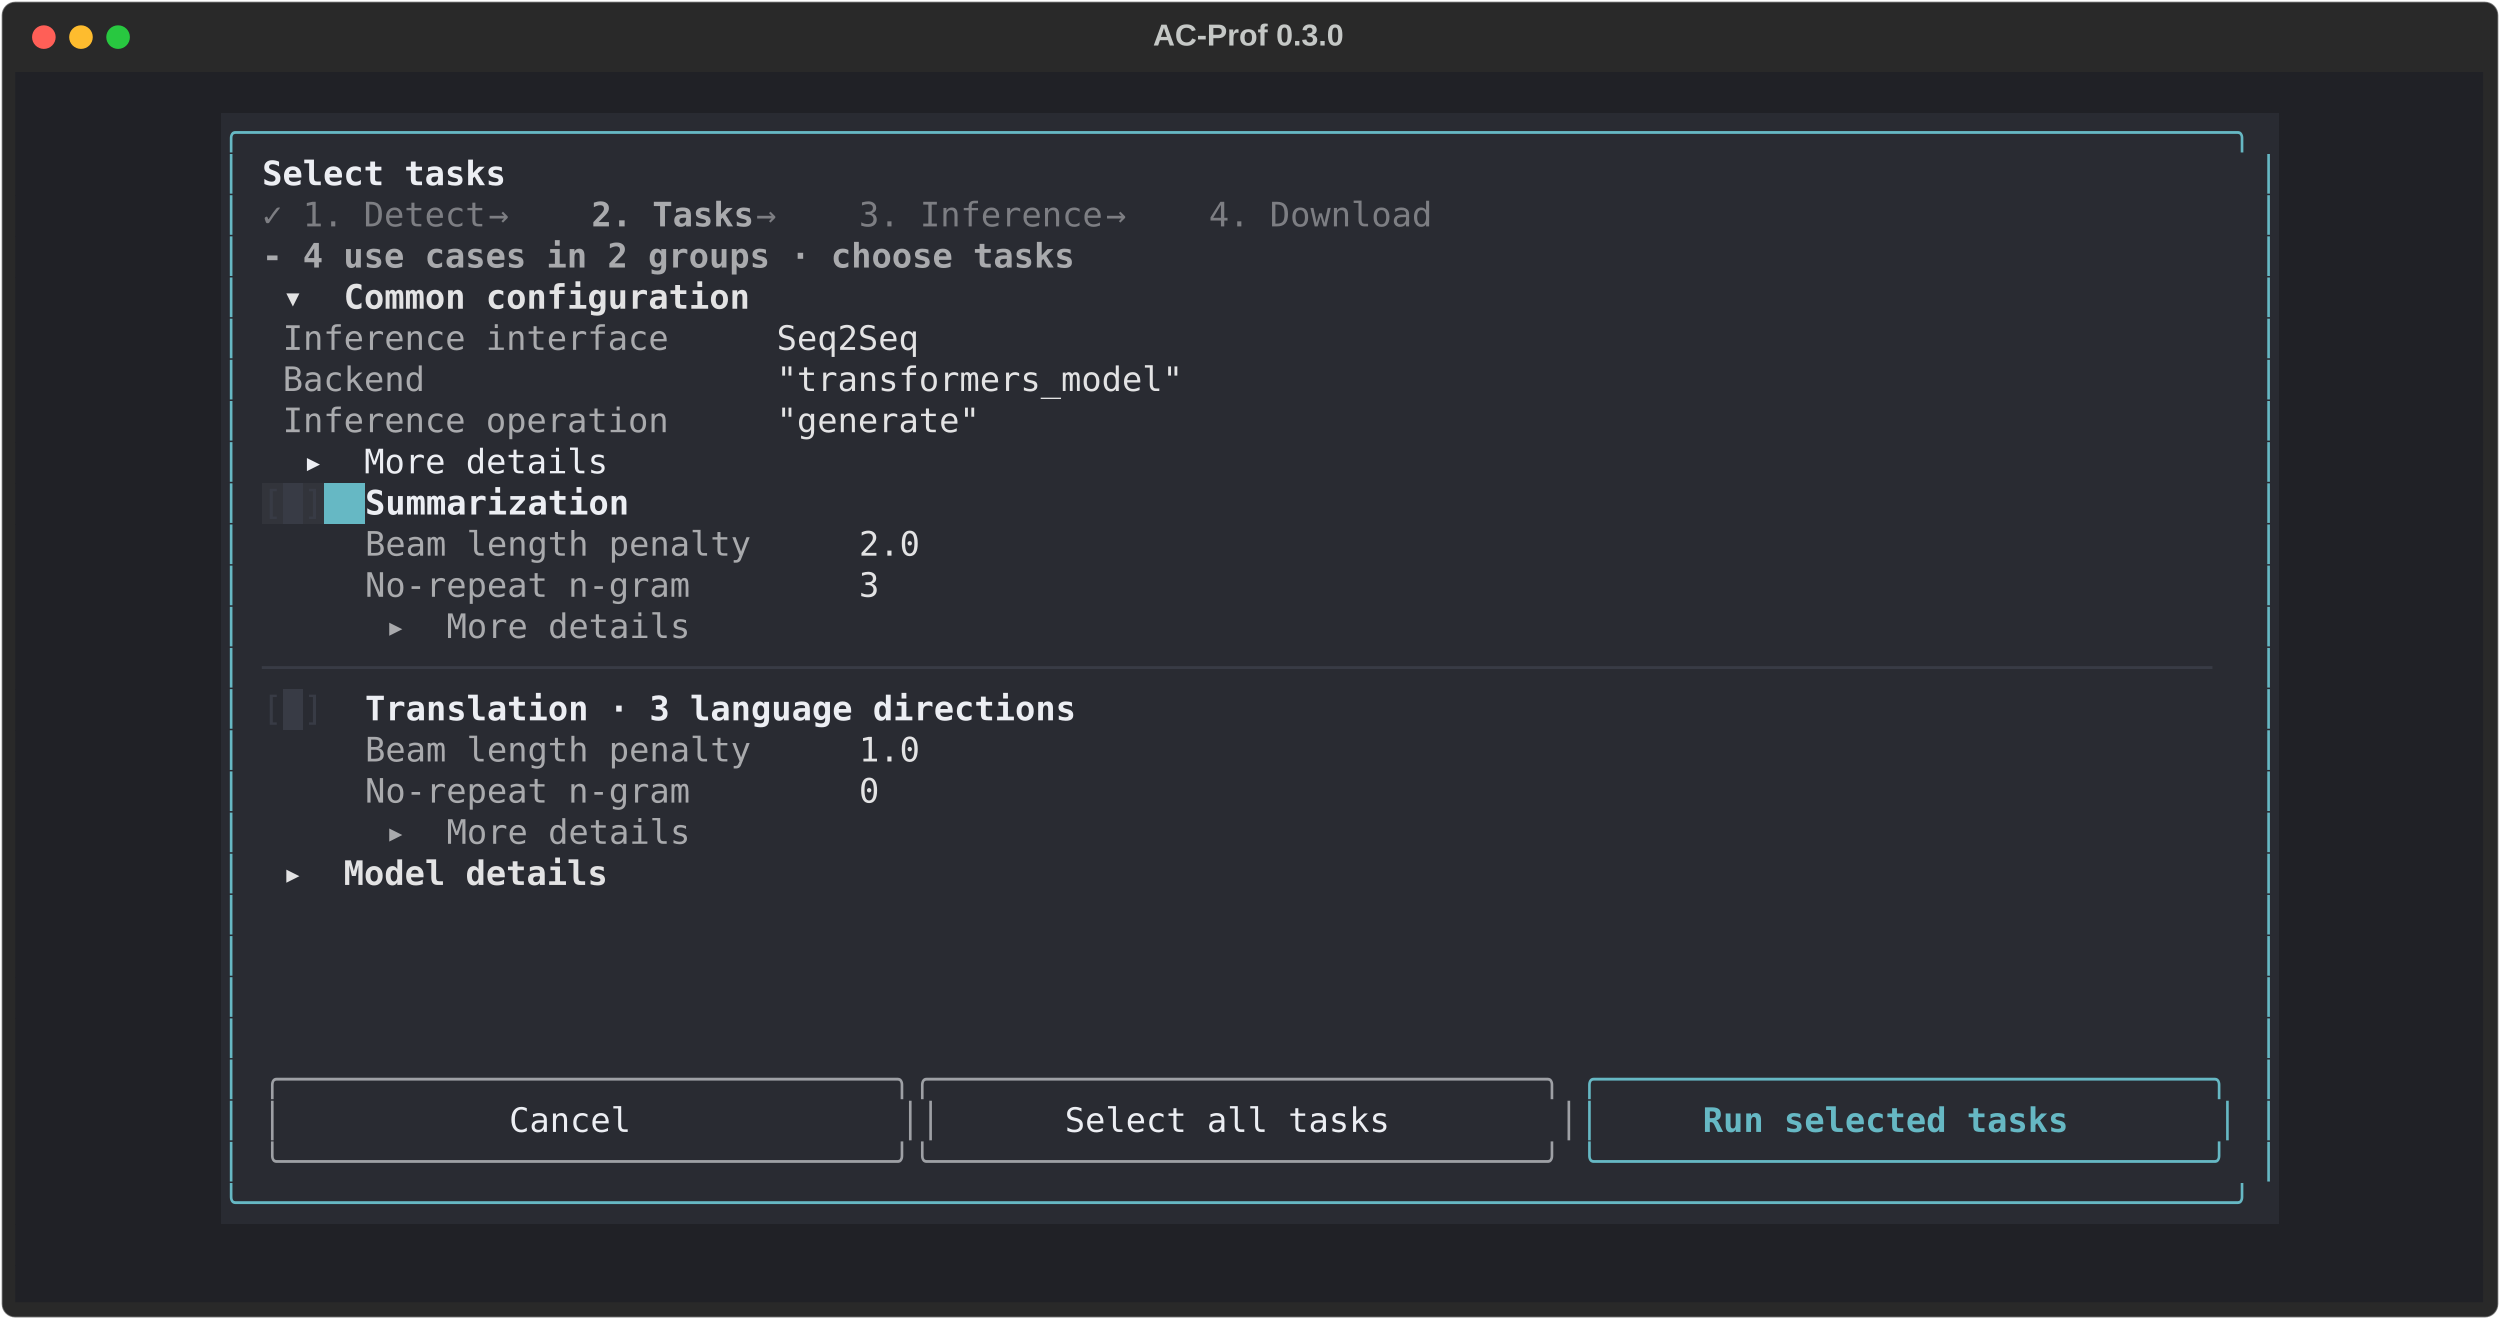
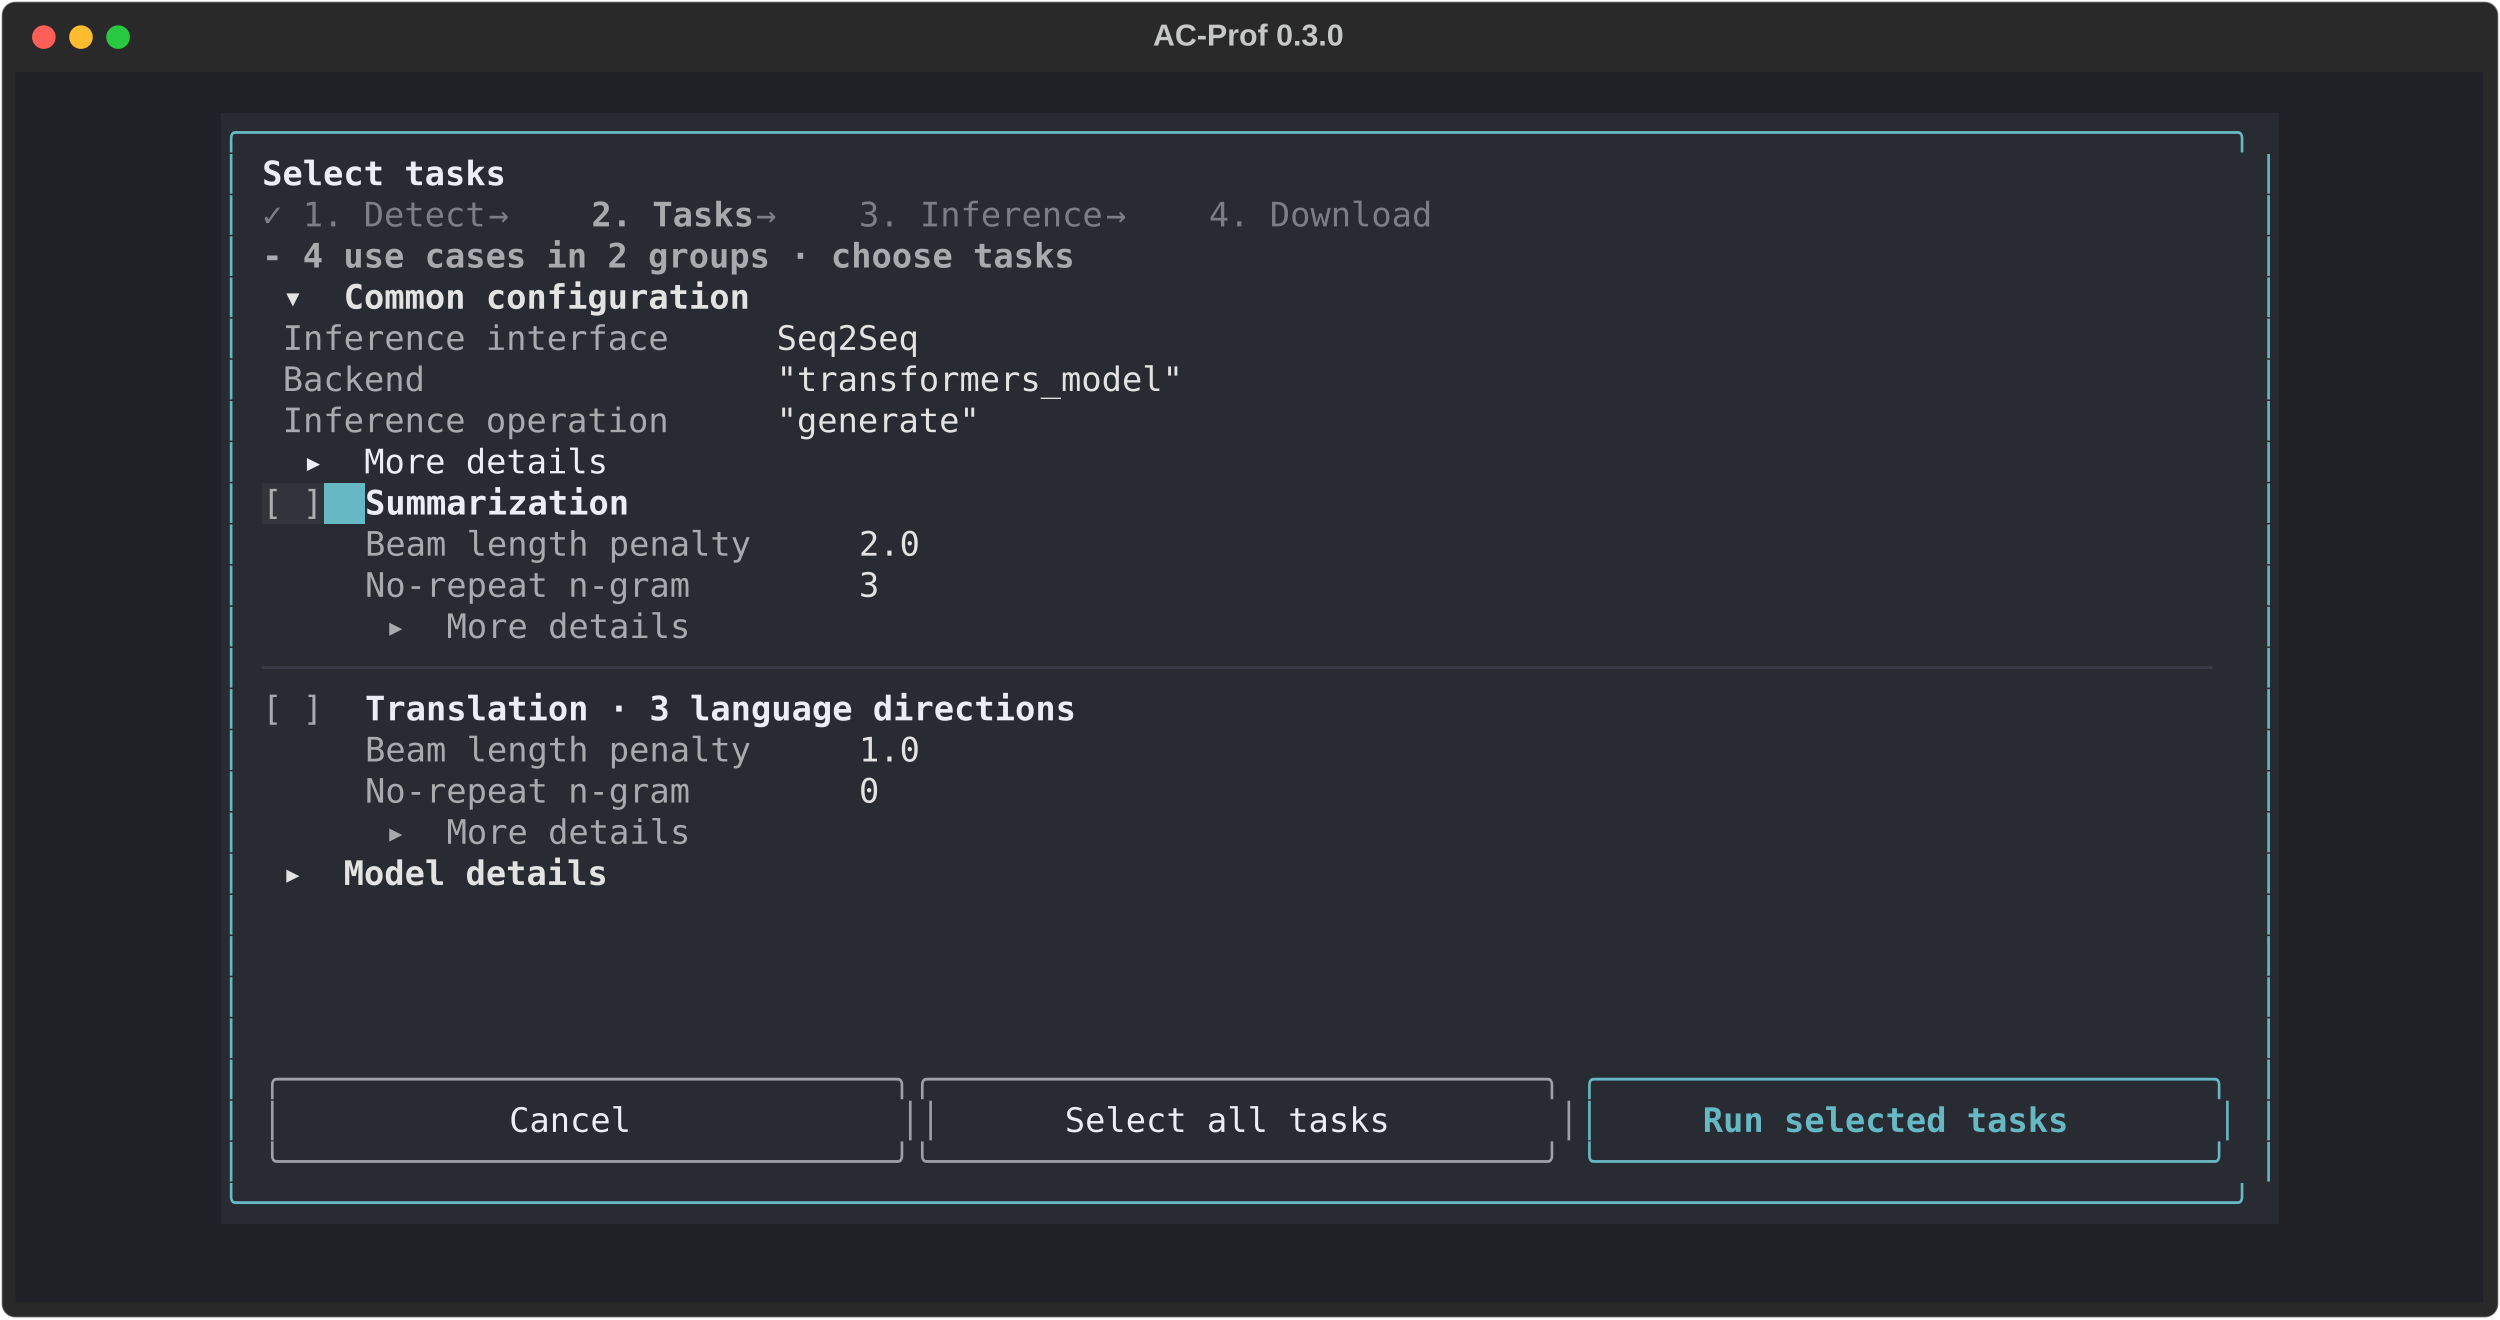
<svg xmlns="http://www.w3.org/2000/svg" class="rich-terminal" viewBox="0 0 1482 782.0">
  <style>

    @font-face {
        font-family: "Fira Code";
        src: local("FiraCode-Regular"),
                url("https://cdnjs.cloudflare.com/ajax/libs/firacode/6.2.0/woff2/FiraCode-Regular.woff2") format("woff2"),
                url("https://cdnjs.cloudflare.com/ajax/libs/firacode/6.2.0/woff/FiraCode-Regular.woff") format("woff");
        font-style: normal;
        font-weight: 400;
    }
    @font-face {
        font-family: "Fira Code";
        src: local("FiraCode-Bold"),
                url("https://cdnjs.cloudflare.com/ajax/libs/firacode/6.2.0/woff2/FiraCode-Bold.woff2") format("woff2"),
                url("https://cdnjs.cloudflare.com/ajax/libs/firacode/6.2.0/woff/FiraCode-Bold.woff") format("woff");
        font-style: bold;
        font-weight: 700;
    }

    .terminal-matrix {
        font-family: Fira Code, monospace;
        font-size: 20px;
        line-height: 24.4px;
        font-variant-east-asian: full-width;
    }

    .terminal-title {
        font-size: 18px;
        font-weight: bold;
        font-family: arial;
    }

    .terminal-r1 { fill: #c5c8c6 }
.terminal-r2 { fill: #66b8c4 }
.terminal-r3 { fill: #eceef3;font-weight: bold }
.terminal-r4 { fill: #7d7e83 }
.terminal-r5 { fill: #a9aaad;font-weight: bold }
.terminal-r6 { fill: #e3e3e4;font-weight: bold }
.terminal-r7 { fill: #a9aaad }
.terminal-r8 { fill: #e3e3e4 }
.terminal-r9 { fill: #eceef3 }
- .terminal-r10 { fill: #383b45 }
- .terminal-r11 { fill: #181b24 }
- .terminal-r12 { fill: #0d1719;font-weight: bold }
+ .terminal-r10 { fill: #adadb0 }
+ .terminal-r11 { fill: #0d1719;font-weight: bold }
+ .terminal-r12 { fill: #383b45 }
.terminal-r13 { fill: #9ea0a5 }
.terminal-r14 { fill: #66b8c4;font-weight: bold }
    </style>
  <defs>
    <clipPath id="terminal-clip-terminal">
      <rect x="0" y="0" width="1463.0" height="731.0" />
    </clipPath>
    <clipPath id="terminal-line-0">
      <rect x="0" y="1.5" width="1464" height="24.65" />
    </clipPath>
    <clipPath id="terminal-line-1">
      <rect x="0" y="25.9" width="1464" height="24.65" />
    </clipPath>
    <clipPath id="terminal-line-2">
      <rect x="0" y="50.3" width="1464" height="24.65" />
    </clipPath>
    <clipPath id="terminal-line-3">
      <rect x="0" y="74.7" width="1464" height="24.65" />
    </clipPath>
    <clipPath id="terminal-line-4">
      <rect x="0" y="99.1" width="1464" height="24.65" />
    </clipPath>
    <clipPath id="terminal-line-5">
      <rect x="0" y="123.5" width="1464" height="24.65" />
    </clipPath>
    <clipPath id="terminal-line-6">
      <rect x="0" y="147.9" width="1464" height="24.65" />
    </clipPath>
    <clipPath id="terminal-line-7">
      <rect x="0" y="172.3" width="1464" height="24.65" />
    </clipPath>
    <clipPath id="terminal-line-8">
      <rect x="0" y="196.7" width="1464" height="24.65" />
    </clipPath>
    <clipPath id="terminal-line-9">
      <rect x="0" y="221.1" width="1464" height="24.65" />
    </clipPath>
    <clipPath id="terminal-line-10">
      <rect x="0" y="245.5" width="1464" height="24.65" />
    </clipPath>
    <clipPath id="terminal-line-11">
      <rect x="0" y="269.9" width="1464" height="24.65" />
    </clipPath>
    <clipPath id="terminal-line-12">
      <rect x="0" y="294.3" width="1464" height="24.65" />
    </clipPath>
    <clipPath id="terminal-line-13">
      <rect x="0" y="318.7" width="1464" height="24.65" />
    </clipPath>
    <clipPath id="terminal-line-14">
      <rect x="0" y="343.1" width="1464" height="24.65" />
    </clipPath>
    <clipPath id="terminal-line-15">
      <rect x="0" y="367.5" width="1464" height="24.65" />
    </clipPath>
    <clipPath id="terminal-line-16">
      <rect x="0" y="391.9" width="1464" height="24.65" />
    </clipPath>
    <clipPath id="terminal-line-17">
      <rect x="0" y="416.3" width="1464" height="24.65" />
    </clipPath>
    <clipPath id="terminal-line-18">
      <rect x="0" y="440.7" width="1464" height="24.65" />
    </clipPath>
    <clipPath id="terminal-line-19">
      <rect x="0" y="465.1" width="1464" height="24.65" />
    </clipPath>
    <clipPath id="terminal-line-20">
      <rect x="0" y="489.5" width="1464" height="24.65" />
    </clipPath>
    <clipPath id="terminal-line-21">
      <rect x="0" y="513.9" width="1464" height="24.65" />
    </clipPath>
    <clipPath id="terminal-line-22">
      <rect x="0" y="538.3" width="1464" height="24.65" />
    </clipPath>
    <clipPath id="terminal-line-23">
      <rect x="0" y="562.7" width="1464" height="24.65" />
    </clipPath>
    <clipPath id="terminal-line-24">
      <rect x="0" y="587.1" width="1464" height="24.65" />
    </clipPath>
    <clipPath id="terminal-line-25">
      <rect x="0" y="611.5" width="1464" height="24.65" />
    </clipPath>
    <clipPath id="terminal-line-26">
      <rect x="0" y="635.9" width="1464" height="24.65" />
    </clipPath>
    <clipPath id="terminal-line-27">
      <rect x="0" y="660.3" width="1464" height="24.65" />
    </clipPath>
    <clipPath id="terminal-line-28">
      <rect x="0" y="684.7" width="1464" height="24.65" />
    </clipPath>
  </defs>
  <rect fill="#292929" stroke="rgba(255,255,255,0.35)" stroke-width="1" x="1" y="1" width="1480" height="780" rx="8" />
  <text class="terminal-title" fill="#c5c8c6" text-anchor="middle" x="740" y="27">AC-Prof 0.3.0</text>
  <g transform="translate(26,22)">
    <circle cx="0" cy="0" r="7" fill="#ff5f57" />
    <circle cx="22" cy="0" r="7" fill="#febc2e" />
    <circle cx="44" cy="0" r="7" fill="#28c840" />
  </g>
  <g transform="translate(9, 41)" clip-path="url(#terminal-clip-terminal)">
    <rect fill="#202126" x="0" y="1.5" width="1464" height="24.65" shape-rendering="crispEdges" />
    <rect fill="#202126" x="0" y="25.9" width="122" height="24.65" shape-rendering="crispEdges" />
    <rect fill="#292b32" x="122" y="25.9" width="1220" height="24.65" shape-rendering="crispEdges" />
    <rect fill="#202126" x="1342" y="25.9" width="122" height="24.65" shape-rendering="crispEdges" />
    <rect fill="#202126" x="0" y="50.3" width="122" height="24.65" shape-rendering="crispEdges" />
    <rect fill="#292b32" x="122" y="50.3" width="12.2" height="24.65" shape-rendering="crispEdges" />
    <rect fill="#292b32" x="134.2" y="50.3" width="12.2" height="24.65" shape-rendering="crispEdges" />
    <rect fill="#292b32" x="146.4" y="50.3" width="146.4" height="24.65" shape-rendering="crispEdges" />
    <rect fill="#292b32" x="292.8" y="50.3" width="1037" height="24.65" shape-rendering="crispEdges" />
    <rect fill="#292b32" x="1329.8" y="50.3" width="12.2" height="24.65" shape-rendering="crispEdges" />
    <rect fill="#202126" x="1342" y="50.3" width="122" height="24.65" shape-rendering="crispEdges" />
    <rect fill="#202126" x="0" y="74.7" width="122" height="24.65" shape-rendering="crispEdges" />
    <rect fill="#292b32" x="122" y="74.7" width="12.2" height="24.65" shape-rendering="crispEdges" />
    <rect fill="#292b32" x="134.2" y="74.7" width="12.2" height="24.65" shape-rendering="crispEdges" />
    <rect fill="#292b32" x="146.4" y="74.7" width="134.2" height="24.65" shape-rendering="crispEdges" />
    <rect fill="#292b32" x="280.6" y="74.7" width="61" height="24.65" shape-rendering="crispEdges" />
    <rect fill="#292b32" x="341.6" y="74.7" width="97.6" height="24.65" shape-rendering="crispEdges" />
    <rect fill="#292b32" x="439.2" y="74.7" width="61" height="24.65" shape-rendering="crispEdges" />
    <rect fill="#292b32" x="500.2" y="74.7" width="146.4" height="24.65" shape-rendering="crispEdges" />
    <rect fill="#292b32" x="646.6" y="74.7" width="61" height="24.65" shape-rendering="crispEdges" />
    <rect fill="#292b32" x="707.6" y="74.7" width="134.2" height="24.65" shape-rendering="crispEdges" />
    <rect fill="#292b32" x="841.8" y="74.7" width="488" height="24.65" shape-rendering="crispEdges" />
    <rect fill="#292b32" x="1329.8" y="74.7" width="12.2" height="24.65" shape-rendering="crispEdges" />
    <rect fill="#202126" x="1342" y="74.7" width="122" height="24.65" shape-rendering="crispEdges" />
    <rect fill="#202126" x="0" y="99.1" width="122" height="24.65" shape-rendering="crispEdges" />
    <rect fill="#292b32" x="122" y="99.1" width="12.2" height="24.65" shape-rendering="crispEdges" />
    <rect fill="#292b32" x="134.2" y="99.1" width="12.2" height="24.65" shape-rendering="crispEdges" />
    <rect fill="#292b32" x="146.4" y="99.1" width="488" height="24.65" shape-rendering="crispEdges" />
    <rect fill="#292b32" x="634.4" y="99.1" width="695.4" height="24.65" shape-rendering="crispEdges" />
    <rect fill="#292b32" x="1329.8" y="99.1" width="12.2" height="24.65" shape-rendering="crispEdges" />
    <rect fill="#202126" x="1342" y="99.1" width="122" height="24.65" shape-rendering="crispEdges" />
    <rect fill="#202126" x="0" y="123.5" width="122" height="24.65" shape-rendering="crispEdges" />
    <rect fill="#292b32" x="122" y="123.5" width="12.2" height="24.65" shape-rendering="crispEdges" />
    <rect fill="#292b32" x="134.2" y="123.5" width="24.4" height="24.65" shape-rendering="crispEdges" />
    <rect fill="#292b32" x="158.6" y="123.5" width="280.6" height="24.65" shape-rendering="crispEdges" />
    <rect fill="#292b32" x="439.2" y="123.5" width="890.6" height="24.65" shape-rendering="crispEdges" />
    <rect fill="#292b32" x="1329.8" y="123.5" width="12.2" height="24.65" shape-rendering="crispEdges" />
    <rect fill="#202126" x="1342" y="123.5" width="122" height="24.65" shape-rendering="crispEdges" />
    <rect fill="#202126" x="0" y="147.9" width="122" height="24.65" shape-rendering="crispEdges" />
    <rect fill="#292b32" x="122" y="147.9" width="12.2" height="24.65" shape-rendering="crispEdges" />
    <rect fill="#292b32" x="134.2" y="147.9" width="24.4" height="24.65" shape-rendering="crispEdges" />
    <rect fill="#292b32" x="158.6" y="147.9" width="231.8" height="24.65" shape-rendering="crispEdges" />
    <rect fill="#292b32" x="390.4" y="147.9" width="61" height="24.65" shape-rendering="crispEdges" />
    <rect fill="#292b32" x="451.4" y="147.9" width="85.4" height="24.65" shape-rendering="crispEdges" />
    <rect fill="#292b32" x="536.8" y="147.9" width="793" height="24.65" shape-rendering="crispEdges" />
    <rect fill="#292b32" x="1329.8" y="147.9" width="12.2" height="24.65" shape-rendering="crispEdges" />
    <rect fill="#202126" x="1342" y="147.9" width="122" height="24.65" shape-rendering="crispEdges" />
    <rect fill="#202126" x="0" y="172.3" width="122" height="24.65" shape-rendering="crispEdges" />
    <rect fill="#292b32" x="122" y="172.3" width="12.2" height="24.65" shape-rendering="crispEdges" />
    <rect fill="#292b32" x="134.2" y="172.3" width="24.4" height="24.65" shape-rendering="crispEdges" />
    <rect fill="#292b32" x="158.6" y="172.3" width="85.4" height="24.65" shape-rendering="crispEdges" />
    <rect fill="#292b32" x="244" y="172.3" width="207.4" height="24.65" shape-rendering="crispEdges" />
    <rect fill="#292b32" x="451.4" y="172.3" width="244" height="24.65" shape-rendering="crispEdges" />
    <rect fill="#292b32" x="695.4" y="172.3" width="634.4" height="24.65" shape-rendering="crispEdges" />
    <rect fill="#292b32" x="1329.8" y="172.3" width="12.2" height="24.65" shape-rendering="crispEdges" />
    <rect fill="#202126" x="1342" y="172.3" width="122" height="24.65" shape-rendering="crispEdges" />
    <rect fill="#202126" x="0" y="196.7" width="122" height="24.65" shape-rendering="crispEdges" />
    <rect fill="#292b32" x="122" y="196.7" width="12.2" height="24.65" shape-rendering="crispEdges" />
    <rect fill="#292b32" x="134.2" y="196.7" width="24.4" height="24.65" shape-rendering="crispEdges" />
    <rect fill="#292b32" x="158.6" y="196.7" width="231.8" height="24.65" shape-rendering="crispEdges" />
    <rect fill="#292b32" x="390.4" y="196.7" width="61" height="24.65" shape-rendering="crispEdges" />
    <rect fill="#292b32" x="451.4" y="196.7" width="122" height="24.65" shape-rendering="crispEdges" />
    <rect fill="#292b32" x="573.4" y="196.7" width="756.4" height="24.65" shape-rendering="crispEdges" />
    <rect fill="#292b32" x="1329.8" y="196.7" width="12.2" height="24.65" shape-rendering="crispEdges" />
    <rect fill="#202126" x="1342" y="196.7" width="122" height="24.65" shape-rendering="crispEdges" />
    <rect fill="#202126" x="0" y="221.1" width="122" height="24.65" shape-rendering="crispEdges" />
    <rect fill="#292b32" x="122" y="221.1" width="12.2" height="24.65" shape-rendering="crispEdges" />
    <rect fill="#292b32" x="134.2" y="221.1" width="36.6" height="24.65" shape-rendering="crispEdges" />
    <rect fill="#292b32" x="170.8" y="221.1" width="183" height="24.65" shape-rendering="crispEdges" />
    <rect fill="#292b32" x="353.8" y="221.1" width="976" height="24.65" shape-rendering="crispEdges" />
    <rect fill="#292b32" x="1329.8" y="221.1" width="12.2" height="24.65" shape-rendering="crispEdges" />
    <rect fill="#202126" x="1342" y="221.1" width="122" height="24.65" shape-rendering="crispEdges" />
    <rect fill="#202126" x="0" y="245.5" width="122" height="24.65" shape-rendering="crispEdges" />
    <rect fill="#292b32" x="122" y="245.5" width="12.2" height="24.65" shape-rendering="crispEdges" />
    <rect fill="#292b32" x="134.2" y="245.5" width="12.2" height="24.65" shape-rendering="crispEdges" />
-     <rect fill="#32343b" x="146.4" y="245.5" width="12.2" height="24.65" shape-rendering="crispEdges" />
-     <rect fill="#383b45" x="158.6" y="245.5" width="12.2" height="24.65" shape-rendering="crispEdges" />
-     <rect fill="#32343b" x="170.8" y="245.5" width="12.2" height="24.65" shape-rendering="crispEdges" />
+     <rect fill="#32343b" x="146.4" y="245.5" width="36.6" height="24.65" shape-rendering="crispEdges" />
    <rect fill="#66b8c4" x="183" y="245.5" width="24.4" height="24.65" shape-rendering="crispEdges" />
    <rect fill="#292b32" x="207.4" y="245.5" width="158.6" height="24.65" shape-rendering="crispEdges" />
    <rect fill="#292b32" x="366" y="245.5" width="963.8" height="24.65" shape-rendering="crispEdges" />
    <rect fill="#292b32" x="1329.8" y="245.5" width="12.2" height="24.65" shape-rendering="crispEdges" />
    <rect fill="#202126" x="1342" y="245.5" width="122" height="24.65" shape-rendering="crispEdges" />
    <rect fill="#202126" x="0" y="269.9" width="122" height="24.65" shape-rendering="crispEdges" />
    <rect fill="#292b32" x="122" y="269.9" width="12.2" height="24.65" shape-rendering="crispEdges" />
    <rect fill="#292b32" x="134.2" y="269.9" width="73.2" height="24.65" shape-rendering="crispEdges" />
    <rect fill="#292b32" x="207.4" y="269.9" width="231.8" height="24.65" shape-rendering="crispEdges" />
    <rect fill="#292b32" x="439.2" y="269.9" width="61" height="24.65" shape-rendering="crispEdges" />
    <rect fill="#292b32" x="500.2" y="269.9" width="36.6" height="24.65" shape-rendering="crispEdges" />
    <rect fill="#292b32" x="536.8" y="269.9" width="793" height="24.65" shape-rendering="crispEdges" />
    <rect fill="#292b32" x="1329.8" y="269.9" width="12.2" height="24.65" shape-rendering="crispEdges" />
    <rect fill="#202126" x="1342" y="269.9" width="122" height="24.65" shape-rendering="crispEdges" />
    <rect fill="#202126" x="0" y="294.3" width="122" height="24.65" shape-rendering="crispEdges" />
    <rect fill="#292b32" x="122" y="294.3" width="12.2" height="24.65" shape-rendering="crispEdges" />
    <rect fill="#292b32" x="134.2" y="294.3" width="73.2" height="24.65" shape-rendering="crispEdges" />
    <rect fill="#292b32" x="207.4" y="294.3" width="195.2" height="24.65" shape-rendering="crispEdges" />
    <rect fill="#292b32" x="402.6" y="294.3" width="97.6" height="24.65" shape-rendering="crispEdges" />
    <rect fill="#292b32" x="500.2" y="294.3" width="12.2" height="24.65" shape-rendering="crispEdges" />
    <rect fill="#292b32" x="512.4" y="294.3" width="817.4" height="24.65" shape-rendering="crispEdges" />
    <rect fill="#292b32" x="1329.8" y="294.3" width="12.2" height="24.65" shape-rendering="crispEdges" />
    <rect fill="#202126" x="1342" y="294.3" width="122" height="24.65" shape-rendering="crispEdges" />
    <rect fill="#202126" x="0" y="318.7" width="122" height="24.65" shape-rendering="crispEdges" />
    <rect fill="#292b32" x="122" y="318.7" width="12.2" height="24.65" shape-rendering="crispEdges" />
    <rect fill="#292b32" x="134.2" y="318.7" width="85.4" height="24.65" shape-rendering="crispEdges" />
    <rect fill="#292b32" x="219.6" y="318.7" width="183" height="24.65" shape-rendering="crispEdges" />
    <rect fill="#292b32" x="402.6" y="318.7" width="927.2" height="24.65" shape-rendering="crispEdges" />
    <rect fill="#292b32" x="1329.8" y="318.7" width="12.2" height="24.65" shape-rendering="crispEdges" />
    <rect fill="#202126" x="1342" y="318.7" width="122" height="24.65" shape-rendering="crispEdges" />
    <rect fill="#202126" x="0" y="343.1" width="122" height="24.65" shape-rendering="crispEdges" />
    <rect fill="#292b32" x="122" y="343.1" width="12.2" height="24.65" shape-rendering="crispEdges" />
    <rect fill="#292b32" x="134.2" y="343.1" width="12.2" height="24.65" shape-rendering="crispEdges" />
    <rect fill="#292b32" x="146.4" y="343.1" width="1171.2" height="24.65" shape-rendering="crispEdges" />
    <rect fill="#292b32" x="1317.6" y="343.1" width="12.2" height="24.65" shape-rendering="crispEdges" />
    <rect fill="#292b32" x="1329.8" y="343.1" width="12.2" height="24.65" shape-rendering="crispEdges" />
    <rect fill="#202126" x="1342" y="343.1" width="122" height="24.65" shape-rendering="crispEdges" />
    <rect fill="#202126" x="0" y="367.5" width="122" height="24.65" shape-rendering="crispEdges" />
    <rect fill="#292b32" x="122" y="367.5" width="12.2" height="24.65" shape-rendering="crispEdges" />
    <rect fill="#292b32" x="134.2" y="367.5" width="12.2" height="24.65" shape-rendering="crispEdges" />
-     <rect fill="#292b32" x="146.4" y="367.5" width="12.2" height="24.65" shape-rendering="crispEdges" />
-     <rect fill="#383b45" x="158.6" y="367.5" width="12.2" height="24.65" shape-rendering="crispEdges" />
-     <rect fill="#292b32" x="170.8" y="367.5" width="12.2" height="24.65" shape-rendering="crispEdges" />
+     <rect fill="#292b32" x="146.4" y="367.5" width="36.6" height="24.65" shape-rendering="crispEdges" />
    <rect fill="#292b32" x="183" y="367.5" width="24.4" height="24.65" shape-rendering="crispEdges" />
    <rect fill="#292b32" x="207.4" y="367.5" width="427" height="24.65" shape-rendering="crispEdges" />
    <rect fill="#292b32" x="634.4" y="367.5" width="695.4" height="24.65" shape-rendering="crispEdges" />
    <rect fill="#292b32" x="1329.8" y="367.5" width="12.2" height="24.65" shape-rendering="crispEdges" />
    <rect fill="#202126" x="1342" y="367.5" width="122" height="24.65" shape-rendering="crispEdges" />
    <rect fill="#202126" x="0" y="391.9" width="122" height="24.65" shape-rendering="crispEdges" />
    <rect fill="#292b32" x="122" y="391.9" width="12.2" height="24.65" shape-rendering="crispEdges" />
    <rect fill="#292b32" x="134.2" y="391.9" width="73.2" height="24.65" shape-rendering="crispEdges" />
    <rect fill="#292b32" x="207.4" y="391.9" width="231.8" height="24.65" shape-rendering="crispEdges" />
    <rect fill="#292b32" x="439.2" y="391.9" width="61" height="24.65" shape-rendering="crispEdges" />
    <rect fill="#292b32" x="500.2" y="391.9" width="36.6" height="24.65" shape-rendering="crispEdges" />
    <rect fill="#292b32" x="536.8" y="391.9" width="793" height="24.65" shape-rendering="crispEdges" />
    <rect fill="#292b32" x="1329.8" y="391.9" width="12.2" height="24.65" shape-rendering="crispEdges" />
    <rect fill="#202126" x="1342" y="391.9" width="122" height="24.65" shape-rendering="crispEdges" />
    <rect fill="#202126" x="0" y="416.3" width="122" height="24.65" shape-rendering="crispEdges" />
    <rect fill="#292b32" x="122" y="416.3" width="12.2" height="24.65" shape-rendering="crispEdges" />
    <rect fill="#292b32" x="134.2" y="416.3" width="73.2" height="24.65" shape-rendering="crispEdges" />
    <rect fill="#292b32" x="207.4" y="416.3" width="195.2" height="24.65" shape-rendering="crispEdges" />
    <rect fill="#292b32" x="402.6" y="416.3" width="97.6" height="24.65" shape-rendering="crispEdges" />
    <rect fill="#292b32" x="500.2" y="416.3" width="12.2" height="24.65" shape-rendering="crispEdges" />
    <rect fill="#292b32" x="512.4" y="416.3" width="817.4" height="24.65" shape-rendering="crispEdges" />
    <rect fill="#292b32" x="1329.8" y="416.3" width="12.2" height="24.65" shape-rendering="crispEdges" />
    <rect fill="#202126" x="1342" y="416.3" width="122" height="24.65" shape-rendering="crispEdges" />
    <rect fill="#202126" x="0" y="440.7" width="122" height="24.65" shape-rendering="crispEdges" />
    <rect fill="#292b32" x="122" y="440.7" width="12.2" height="24.65" shape-rendering="crispEdges" />
    <rect fill="#292b32" x="134.2" y="440.7" width="85.4" height="24.65" shape-rendering="crispEdges" />
    <rect fill="#292b32" x="219.6" y="440.7" width="183" height="24.65" shape-rendering="crispEdges" />
    <rect fill="#292b32" x="402.6" y="440.7" width="927.2" height="24.65" shape-rendering="crispEdges" />
    <rect fill="#292b32" x="1329.8" y="440.7" width="12.2" height="24.65" shape-rendering="crispEdges" />
    <rect fill="#202126" x="1342" y="440.7" width="122" height="24.65" shape-rendering="crispEdges" />
    <rect fill="#202126" x="0" y="465.1" width="122" height="24.65" shape-rendering="crispEdges" />
    <rect fill="#292b32" x="122" y="465.1" width="12.2" height="24.65" shape-rendering="crispEdges" />
    <rect fill="#292b32" x="134.2" y="465.1" width="24.4" height="24.65" shape-rendering="crispEdges" />
    <rect fill="#292b32" x="158.6" y="465.1" width="195.2" height="24.65" shape-rendering="crispEdges" />
    <rect fill="#292b32" x="353.8" y="465.1" width="976" height="24.65" shape-rendering="crispEdges" />
    <rect fill="#292b32" x="1329.8" y="465.1" width="12.2" height="24.65" shape-rendering="crispEdges" />
    <rect fill="#202126" x="1342" y="465.1" width="122" height="24.65" shape-rendering="crispEdges" />
    <rect fill="#202126" x="0" y="489.5" width="122" height="24.65" shape-rendering="crispEdges" />
    <rect fill="#292b32" x="122" y="489.5" width="12.2" height="24.65" shape-rendering="crispEdges" />
    <rect fill="#292b32" x="134.2" y="489.5" width="1195.6" height="24.65" shape-rendering="crispEdges" />
    <rect fill="#292b32" x="1329.8" y="489.5" width="12.2" height="24.65" shape-rendering="crispEdges" />
    <rect fill="#202126" x="1342" y="489.5" width="122" height="24.65" shape-rendering="crispEdges" />
    <rect fill="#202126" x="0" y="513.9" width="122" height="24.65" shape-rendering="crispEdges" />
    <rect fill="#292b32" x="122" y="513.9" width="12.2" height="24.65" shape-rendering="crispEdges" />
    <rect fill="#292b32" x="134.2" y="513.9" width="1195.6" height="24.65" shape-rendering="crispEdges" />
    <rect fill="#292b32" x="1329.8" y="513.9" width="12.2" height="24.65" shape-rendering="crispEdges" />
    <rect fill="#202126" x="1342" y="513.9" width="122" height="24.65" shape-rendering="crispEdges" />
    <rect fill="#202126" x="0" y="538.3" width="122" height="24.65" shape-rendering="crispEdges" />
    <rect fill="#292b32" x="122" y="538.3" width="12.2" height="24.65" shape-rendering="crispEdges" />
    <rect fill="#292b32" x="134.2" y="538.3" width="1195.6" height="24.65" shape-rendering="crispEdges" />
    <rect fill="#292b32" x="1329.8" y="538.3" width="12.2" height="24.65" shape-rendering="crispEdges" />
    <rect fill="#202126" x="1342" y="538.3" width="122" height="24.65" shape-rendering="crispEdges" />
    <rect fill="#202126" x="0" y="562.7" width="122" height="24.65" shape-rendering="crispEdges" />
    <rect fill="#292b32" x="122" y="562.7" width="12.2" height="24.65" shape-rendering="crispEdges" />
    <rect fill="#292b32" x="134.2" y="562.7" width="1195.6" height="24.65" shape-rendering="crispEdges" />
    <rect fill="#292b32" x="1329.8" y="562.7" width="12.2" height="24.65" shape-rendering="crispEdges" />
    <rect fill="#202126" x="1342" y="562.7" width="122" height="24.65" shape-rendering="crispEdges" />
    <rect fill="#202126" x="0" y="587.1" width="122" height="24.65" shape-rendering="crispEdges" />
    <rect fill="#292b32" x="122" y="587.1" width="12.2" height="24.65" shape-rendering="crispEdges" />
    <rect fill="#292b32" x="134.2" y="587.1" width="12.2" height="24.65" shape-rendering="crispEdges" />
    <rect fill="#292b32" x="146.4" y="587.1" width="780.8" height="24.65" shape-rendering="crispEdges" />
    <rect fill="#292b32" x="927.2" y="587.1" width="390.4" height="24.65" shape-rendering="crispEdges" />
    <rect fill="#292b32" x="1317.6" y="587.1" width="12.2" height="24.65" shape-rendering="crispEdges" />
    <rect fill="#292b32" x="1329.8" y="587.1" width="12.2" height="24.65" shape-rendering="crispEdges" />
    <rect fill="#202126" x="1342" y="587.1" width="122" height="24.65" shape-rendering="crispEdges" />
    <rect fill="#202126" x="0" y="611.5" width="122" height="24.65" shape-rendering="crispEdges" />
    <rect fill="#292b32" x="122" y="611.5" width="12.2" height="24.65" shape-rendering="crispEdges" />
    <rect fill="#292b32" x="134.2" y="611.5" width="12.2" height="24.65" shape-rendering="crispEdges" />
    <rect fill="#292b32" x="146.4" y="611.5" width="12.2" height="24.65" shape-rendering="crispEdges" />
    <rect fill="#292b32" x="158.6" y="611.5" width="134.2" height="24.65" shape-rendering="crispEdges" />
    <rect fill="#292b32" x="292.8" y="611.5" width="97.6" height="24.65" shape-rendering="crispEdges" />
    <rect fill="#292b32" x="390.4" y="611.5" width="134.2" height="24.65" shape-rendering="crispEdges" />
    <rect fill="#292b32" x="524.6" y="611.5" width="24.4" height="24.65" shape-rendering="crispEdges" />
    <rect fill="#292b32" x="549" y="611.5" width="73.2" height="24.65" shape-rendering="crispEdges" />
    <rect fill="#292b32" x="622.2" y="611.5" width="219.6" height="24.65" shape-rendering="crispEdges" />
    <rect fill="#292b32" x="841.8" y="611.5" width="73.2" height="24.65" shape-rendering="crispEdges" />
    <rect fill="#292b32" x="915" y="611.5" width="12.2" height="24.65" shape-rendering="crispEdges" />
    <rect fill="#292b32" x="927.2" y="611.5" width="12.2" height="24.65" shape-rendering="crispEdges" />
    <rect fill="#292b32" x="939.4" y="611.5" width="61" height="24.65" shape-rendering="crispEdges" />
    <rect fill="#292b32" x="1000.4" y="611.5" width="244" height="24.65" shape-rendering="crispEdges" />
    <rect fill="#292b32" x="1244.4" y="611.5" width="61" height="24.65" shape-rendering="crispEdges" />
    <rect fill="#292b32" x="1305.4" y="611.5" width="12.2" height="24.65" shape-rendering="crispEdges" />
    <rect fill="#292b32" x="1317.6" y="611.5" width="12.2" height="24.65" shape-rendering="crispEdges" />
    <rect fill="#292b32" x="1329.8" y="611.5" width="12.2" height="24.65" shape-rendering="crispEdges" />
    <rect fill="#202126" x="1342" y="611.5" width="122" height="24.65" shape-rendering="crispEdges" />
    <rect fill="#202126" x="0" y="635.9" width="122" height="24.65" shape-rendering="crispEdges" />
    <rect fill="#292b32" x="122" y="635.9" width="12.2" height="24.65" shape-rendering="crispEdges" />
    <rect fill="#292b32" x="134.2" y="635.9" width="12.2" height="24.65" shape-rendering="crispEdges" />
    <rect fill="#292b32" x="146.4" y="635.9" width="780.8" height="24.65" shape-rendering="crispEdges" />
    <rect fill="#292b32" x="927.2" y="635.9" width="390.4" height="24.65" shape-rendering="crispEdges" />
    <rect fill="#292b32" x="1317.6" y="635.9" width="12.2" height="24.65" shape-rendering="crispEdges" />
    <rect fill="#292b32" x="1329.8" y="635.9" width="12.2" height="24.65" shape-rendering="crispEdges" />
    <rect fill="#202126" x="1342" y="635.9" width="122" height="24.65" shape-rendering="crispEdges" />
    <rect fill="#202126" x="0" y="660.3" width="122" height="24.65" shape-rendering="crispEdges" />
    <rect fill="#292b32" x="122" y="660.3" width="1220" height="24.65" shape-rendering="crispEdges" />
    <rect fill="#202126" x="1342" y="660.3" width="122" height="24.65" shape-rendering="crispEdges" />
    <rect fill="#202126" x="0" y="684.7" width="1464" height="24.65" shape-rendering="crispEdges" />
    <rect fill="#202126" x="0" y="709.1" width="1464" height="24.65" shape-rendering="crispEdges" />
    <g class="terminal-matrix">
      <text class="terminal-r1" x="1464" y="20" textLength="12.2" clip-path="url(#terminal-line-0)">
</text>
      <text class="terminal-r2" x="122" y="44.4" textLength="1220" clip-path="url(#terminal-line-1)">╭──────────────────────────────────────────────────────────────────────────────────────────────────╮</text>
      <text class="terminal-r1" x="1464" y="44.4" textLength="12.2" clip-path="url(#terminal-line-1)">
</text>
      <text class="terminal-r2" x="122" y="68.8" textLength="12.2" clip-path="url(#terminal-line-2)">│</text>
      <text class="terminal-r3" x="146.4" y="68.8" textLength="146.4" clip-path="url(#terminal-line-2)">Select tasks</text>
      <text class="terminal-r2" x="1329.8" y="68.8" textLength="12.2" clip-path="url(#terminal-line-2)">│</text>
      <text class="terminal-r1" x="1464" y="68.8" textLength="12.2" clip-path="url(#terminal-line-2)">
</text>
      <text class="terminal-r2" x="122" y="93.2" textLength="12.2" clip-path="url(#terminal-line-3)">│</text>
      <text class="terminal-r4" x="146.4" y="93.2" textLength="134.2" clip-path="url(#terminal-line-3)">✓ 1. Detect</text>
      <text class="terminal-r4" x="280.6" y="93.2" textLength="61" clip-path="url(#terminal-line-3)">  →  </text>
      <text class="terminal-r5" x="341.6" y="93.2" textLength="97.6" clip-path="url(#terminal-line-3)">2. Tasks</text>
      <text class="terminal-r4" x="439.2" y="93.2" textLength="61" clip-path="url(#terminal-line-3)">  →  </text>
      <text class="terminal-r4" x="500.2" y="93.2" textLength="146.4" clip-path="url(#terminal-line-3)">3. Inference</text>
      <text class="terminal-r4" x="646.6" y="93.2" textLength="61" clip-path="url(#terminal-line-3)">  →  </text>
      <text class="terminal-r4" x="707.6" y="93.2" textLength="134.2" clip-path="url(#terminal-line-3)">4. Download</text>
      <text class="terminal-r2" x="1329.8" y="93.2" textLength="12.2" clip-path="url(#terminal-line-3)">│</text>
      <text class="terminal-r1" x="1464" y="93.2" textLength="12.2" clip-path="url(#terminal-line-3)">
</text>
      <text class="terminal-r2" x="122" y="117.6" textLength="12.2" clip-path="url(#terminal-line-4)">│</text>
      <text class="terminal-r5" x="146.4" y="117.6" textLength="488" clip-path="url(#terminal-line-4)">- 4 use cases in 2 groups · choose tasks</text>
      <text class="terminal-r2" x="1329.8" y="117.6" textLength="12.2" clip-path="url(#terminal-line-4)">│</text>
      <text class="terminal-r1" x="1464" y="117.6" textLength="12.2" clip-path="url(#terminal-line-4)">
</text>
      <text class="terminal-r2" x="122" y="142" textLength="12.2" clip-path="url(#terminal-line-5)">│</text>
      <text class="terminal-r6" x="158.6" y="142" textLength="280.6" clip-path="url(#terminal-line-5)">▾  Common configuration</text>
      <text class="terminal-r2" x="1329.8" y="142" textLength="12.2" clip-path="url(#terminal-line-5)">│</text>
      <text class="terminal-r1" x="1464" y="142" textLength="12.2" clip-path="url(#terminal-line-5)">
</text>
      <text class="terminal-r2" x="122" y="166.4" textLength="12.2" clip-path="url(#terminal-line-6)">│</text>
      <text class="terminal-r7" x="158.6" y="166.4" textLength="231.8" clip-path="url(#terminal-line-6)">Inference interface</text>
      <text class="terminal-r8" x="451.4" y="166.4" textLength="85.4" clip-path="url(#terminal-line-6)">Seq2Seq</text>
      <text class="terminal-r2" x="1329.8" y="166.4" textLength="12.2" clip-path="url(#terminal-line-6)">│</text>
      <text class="terminal-r1" x="1464" y="166.4" textLength="12.2" clip-path="url(#terminal-line-6)">
</text>
      <text class="terminal-r2" x="122" y="190.8" textLength="12.2" clip-path="url(#terminal-line-7)">│</text>
      <text class="terminal-r7" x="158.6" y="190.8" textLength="85.4" clip-path="url(#terminal-line-7)">Backend</text>
      <text class="terminal-r8" x="451.4" y="190.8" textLength="244" clip-path="url(#terminal-line-7)">"transformers_model"</text>
      <text class="terminal-r2" x="1329.8" y="190.8" textLength="12.2" clip-path="url(#terminal-line-7)">│</text>
      <text class="terminal-r1" x="1464" y="190.8" textLength="12.2" clip-path="url(#terminal-line-7)">
</text>
      <text class="terminal-r2" x="122" y="215.2" textLength="12.2" clip-path="url(#terminal-line-8)">│</text>
      <text class="terminal-r7" x="158.6" y="215.2" textLength="231.8" clip-path="url(#terminal-line-8)">Inference operation</text>
      <text class="terminal-r8" x="451.4" y="215.2" textLength="122" clip-path="url(#terminal-line-8)">"generate"</text>
      <text class="terminal-r2" x="1329.8" y="215.2" textLength="12.2" clip-path="url(#terminal-line-8)">│</text>
      <text class="terminal-r1" x="1464" y="215.2" textLength="12.2" clip-path="url(#terminal-line-8)">
</text>
      <text class="terminal-r2" x="122" y="239.6" textLength="12.2" clip-path="url(#terminal-line-9)">│</text>
      <text class="terminal-r9" x="170.8" y="239.6" textLength="183" clip-path="url(#terminal-line-9)">▸  More details</text>
      <text class="terminal-r2" x="1329.8" y="239.6" textLength="12.2" clip-path="url(#terminal-line-9)">│</text>
      <text class="terminal-r1" x="1464" y="239.6" textLength="12.2" clip-path="url(#terminal-line-9)">
</text>
      <text class="terminal-r2" x="122" y="264" textLength="12.2" clip-path="url(#terminal-line-10)">│</text>
-       <text class="terminal-r10" x="146.4" y="264" textLength="12.2" clip-path="url(#terminal-line-10)">[</text>
-       <text class="terminal-r10" x="170.8" y="264" textLength="12.2" clip-path="url(#terminal-line-10)">]</text>
+       <text class="terminal-r10" x="146.4" y="264" textLength="36.6" clip-path="url(#terminal-line-10)">[ ]</text>
      <text class="terminal-r3" x="207.4" y="264" textLength="158.6" clip-path="url(#terminal-line-10)">Summarization</text>
      <text class="terminal-r2" x="1329.8" y="264" textLength="12.2" clip-path="url(#terminal-line-10)">│</text>
      <text class="terminal-r1" x="1464" y="264" textLength="12.2" clip-path="url(#terminal-line-10)">
</text>
      <text class="terminal-r2" x="122" y="288.4" textLength="12.2" clip-path="url(#terminal-line-11)">│</text>
      <text class="terminal-r7" x="207.4" y="288.4" textLength="231.8" clip-path="url(#terminal-line-11)">Beam length penalty</text>
      <text class="terminal-r8" x="500.2" y="288.4" textLength="36.6" clip-path="url(#terminal-line-11)">2.0</text>
      <text class="terminal-r2" x="1329.8" y="288.4" textLength="12.2" clip-path="url(#terminal-line-11)">│</text>
      <text class="terminal-r1" x="1464" y="288.4" textLength="12.2" clip-path="url(#terminal-line-11)">
</text>
      <text class="terminal-r2" x="122" y="312.8" textLength="12.2" clip-path="url(#terminal-line-12)">│</text>
      <text class="terminal-r7" x="207.4" y="312.8" textLength="195.2" clip-path="url(#terminal-line-12)">No-repeat n-gram</text>
      <text class="terminal-r8" x="500.2" y="312.8" textLength="12.2" clip-path="url(#terminal-line-12)">3</text>
      <text class="terminal-r2" x="1329.8" y="312.8" textLength="12.2" clip-path="url(#terminal-line-12)">│</text>
      <text class="terminal-r1" x="1464" y="312.8" textLength="12.2" clip-path="url(#terminal-line-12)">
</text>
      <text class="terminal-r2" x="122" y="337.2" textLength="12.2" clip-path="url(#terminal-line-13)">│</text>
      <text class="terminal-r7" x="219.6" y="337.2" textLength="183" clip-path="url(#terminal-line-13)">▸  More details</text>
      <text class="terminal-r2" x="1329.8" y="337.2" textLength="12.2" clip-path="url(#terminal-line-13)">│</text>
      <text class="terminal-r1" x="1464" y="337.2" textLength="12.2" clip-path="url(#terminal-line-13)">
</text>
      <text class="terminal-r2" x="122" y="361.6" textLength="12.2" clip-path="url(#terminal-line-14)">│</text>
-       <text class="terminal-r10" x="146.4" y="361.6" textLength="1171.2" clip-path="url(#terminal-line-14)">────────────────────────────────────────────────────────────────────────────────────────────────</text>
+       <text class="terminal-r12" x="146.4" y="361.6" textLength="1171.2" clip-path="url(#terminal-line-14)">────────────────────────────────────────────────────────────────────────────────────────────────</text>
      <text class="terminal-r2" x="1329.8" y="361.6" textLength="12.2" clip-path="url(#terminal-line-14)">│</text>
      <text class="terminal-r1" x="1464" y="361.6" textLength="12.2" clip-path="url(#terminal-line-14)">
</text>
      <text class="terminal-r2" x="122" y="386" textLength="12.2" clip-path="url(#terminal-line-15)">│</text>
-       <text class="terminal-r10" x="146.4" y="386" textLength="12.2" clip-path="url(#terminal-line-15)">[</text>
-       <text class="terminal-r10" x="170.8" y="386" textLength="12.2" clip-path="url(#terminal-line-15)">]</text>
+       <text class="terminal-r7" x="146.4" y="386" textLength="36.6" clip-path="url(#terminal-line-15)">[ ]</text>
      <text class="terminal-r3" x="207.4" y="386" textLength="427" clip-path="url(#terminal-line-15)">Translation · 3 language directions</text>
      <text class="terminal-r2" x="1329.8" y="386" textLength="12.2" clip-path="url(#terminal-line-15)">│</text>
      <text class="terminal-r1" x="1464" y="386" textLength="12.2" clip-path="url(#terminal-line-15)">
</text>
      <text class="terminal-r2" x="122" y="410.4" textLength="12.2" clip-path="url(#terminal-line-16)">│</text>
      <text class="terminal-r7" x="207.4" y="410.4" textLength="231.8" clip-path="url(#terminal-line-16)">Beam length penalty</text>
      <text class="terminal-r8" x="500.2" y="410.4" textLength="36.6" clip-path="url(#terminal-line-16)">1.0</text>
      <text class="terminal-r2" x="1329.8" y="410.4" textLength="12.2" clip-path="url(#terminal-line-16)">│</text>
      <text class="terminal-r1" x="1464" y="410.4" textLength="12.2" clip-path="url(#terminal-line-16)">
</text>
      <text class="terminal-r2" x="122" y="434.8" textLength="12.2" clip-path="url(#terminal-line-17)">│</text>
      <text class="terminal-r7" x="207.4" y="434.8" textLength="195.2" clip-path="url(#terminal-line-17)">No-repeat n-gram</text>
      <text class="terminal-r8" x="500.2" y="434.8" textLength="12.2" clip-path="url(#terminal-line-17)">0</text>
      <text class="terminal-r2" x="1329.8" y="434.8" textLength="12.2" clip-path="url(#terminal-line-17)">│</text>
      <text class="terminal-r1" x="1464" y="434.8" textLength="12.2" clip-path="url(#terminal-line-17)">
</text>
      <text class="terminal-r2" x="122" y="459.2" textLength="12.2" clip-path="url(#terminal-line-18)">│</text>
      <text class="terminal-r7" x="219.6" y="459.2" textLength="183" clip-path="url(#terminal-line-18)">▸  More details</text>
      <text class="terminal-r2" x="1329.8" y="459.2" textLength="12.2" clip-path="url(#terminal-line-18)">│</text>
      <text class="terminal-r1" x="1464" y="459.2" textLength="12.2" clip-path="url(#terminal-line-18)">
</text>
      <text class="terminal-r2" x="122" y="483.6" textLength="12.2" clip-path="url(#terminal-line-19)">│</text>
      <text class="terminal-r6" x="158.6" y="483.6" textLength="195.2" clip-path="url(#terminal-line-19)">▸  Model details</text>
      <text class="terminal-r2" x="1329.8" y="483.6" textLength="12.2" clip-path="url(#terminal-line-19)">│</text>
      <text class="terminal-r1" x="1464" y="483.6" textLength="12.2" clip-path="url(#terminal-line-19)">
</text>
      <text class="terminal-r2" x="122" y="508" textLength="12.2" clip-path="url(#terminal-line-20)">│</text>
      <text class="terminal-r2" x="1329.8" y="508" textLength="12.2" clip-path="url(#terminal-line-20)">│</text>
      <text class="terminal-r1" x="1464" y="508" textLength="12.2" clip-path="url(#terminal-line-20)">
</text>
      <text class="terminal-r2" x="122" y="532.4" textLength="12.2" clip-path="url(#terminal-line-21)">│</text>
      <text class="terminal-r2" x="1329.8" y="532.4" textLength="12.2" clip-path="url(#terminal-line-21)">│</text>
      <text class="terminal-r1" x="1464" y="532.4" textLength="12.2" clip-path="url(#terminal-line-21)">
</text>
      <text class="terminal-r2" x="122" y="556.8" textLength="12.2" clip-path="url(#terminal-line-22)">│</text>
      <text class="terminal-r2" x="1329.8" y="556.8" textLength="12.2" clip-path="url(#terminal-line-22)">│</text>
      <text class="terminal-r1" x="1464" y="556.8" textLength="12.2" clip-path="url(#terminal-line-22)">
</text>
      <text class="terminal-r2" x="122" y="581.2" textLength="12.2" clip-path="url(#terminal-line-23)">│</text>
      <text class="terminal-r2" x="1329.8" y="581.2" textLength="12.2" clip-path="url(#terminal-line-23)">│</text>
      <text class="terminal-r1" x="1464" y="581.2" textLength="12.2" clip-path="url(#terminal-line-23)">
</text>
      <text class="terminal-r2" x="122" y="605.6" textLength="12.2" clip-path="url(#terminal-line-24)">│</text>
      <text class="terminal-r13" x="146.4" y="605.6" textLength="780.8" clip-path="url(#terminal-line-24)">╭──────────────────────────────╮╭──────────────────────────────╮</text>
      <text class="terminal-r2" x="927.2" y="605.6" textLength="390.4" clip-path="url(#terminal-line-24)">╭──────────────────────────────╮</text>
      <text class="terminal-r2" x="1329.8" y="605.6" textLength="12.2" clip-path="url(#terminal-line-24)">│</text>
      <text class="terminal-r1" x="1464" y="605.6" textLength="12.2" clip-path="url(#terminal-line-24)">
</text>
      <text class="terminal-r2" x="122" y="630" textLength="12.2" clip-path="url(#terminal-line-25)">│</text>
      <text class="terminal-r13" x="146.4" y="630" textLength="12.2" clip-path="url(#terminal-line-25)">│</text>
      <text class="terminal-r9" x="292.8" y="630" textLength="97.6" clip-path="url(#terminal-line-25)"> Cancel </text>
      <text class="terminal-r13" x="524.6" y="630" textLength="24.4" clip-path="url(#terminal-line-25)">││</text>
      <text class="terminal-r9" x="622.2" y="630" textLength="219.6" clip-path="url(#terminal-line-25)"> Select all tasks </text>
      <text class="terminal-r13" x="915" y="630" textLength="12.2" clip-path="url(#terminal-line-25)">│</text>
      <text class="terminal-r2" x="927.2" y="630" textLength="12.2" clip-path="url(#terminal-line-25)">│</text>
      <text class="terminal-r14" x="1000.4" y="630" textLength="244" clip-path="url(#terminal-line-25)"> Run selected tasks </text>
      <text class="terminal-r2" x="1305.4" y="630" textLength="12.2" clip-path="url(#terminal-line-25)">│</text>
      <text class="terminal-r2" x="1329.8" y="630" textLength="12.2" clip-path="url(#terminal-line-25)">│</text>
      <text class="terminal-r1" x="1464" y="630" textLength="12.2" clip-path="url(#terminal-line-25)">
</text>
      <text class="terminal-r2" x="122" y="654.4" textLength="12.2" clip-path="url(#terminal-line-26)">│</text>
      <text class="terminal-r13" x="146.4" y="654.4" textLength="780.8" clip-path="url(#terminal-line-26)">╰──────────────────────────────╯╰──────────────────────────────╯</text>
      <text class="terminal-r2" x="927.2" y="654.4" textLength="390.4" clip-path="url(#terminal-line-26)">╰──────────────────────────────╯</text>
      <text class="terminal-r2" x="1329.8" y="654.4" textLength="12.2" clip-path="url(#terminal-line-26)">│</text>
      <text class="terminal-r1" x="1464" y="654.4" textLength="12.2" clip-path="url(#terminal-line-26)">
</text>
      <text class="terminal-r2" x="122" y="678.8" textLength="1220" clip-path="url(#terminal-line-27)">╰──────────────────────────────────────────────────────────────────────────────────────────────────╯</text>
      <text class="terminal-r1" x="1464" y="678.8" textLength="12.2" clip-path="url(#terminal-line-27)">
</text>
      <text class="terminal-r1" x="1464" y="703.2" textLength="12.2" clip-path="url(#terminal-line-28)">
</text>
    </g>
  </g>
</svg>
